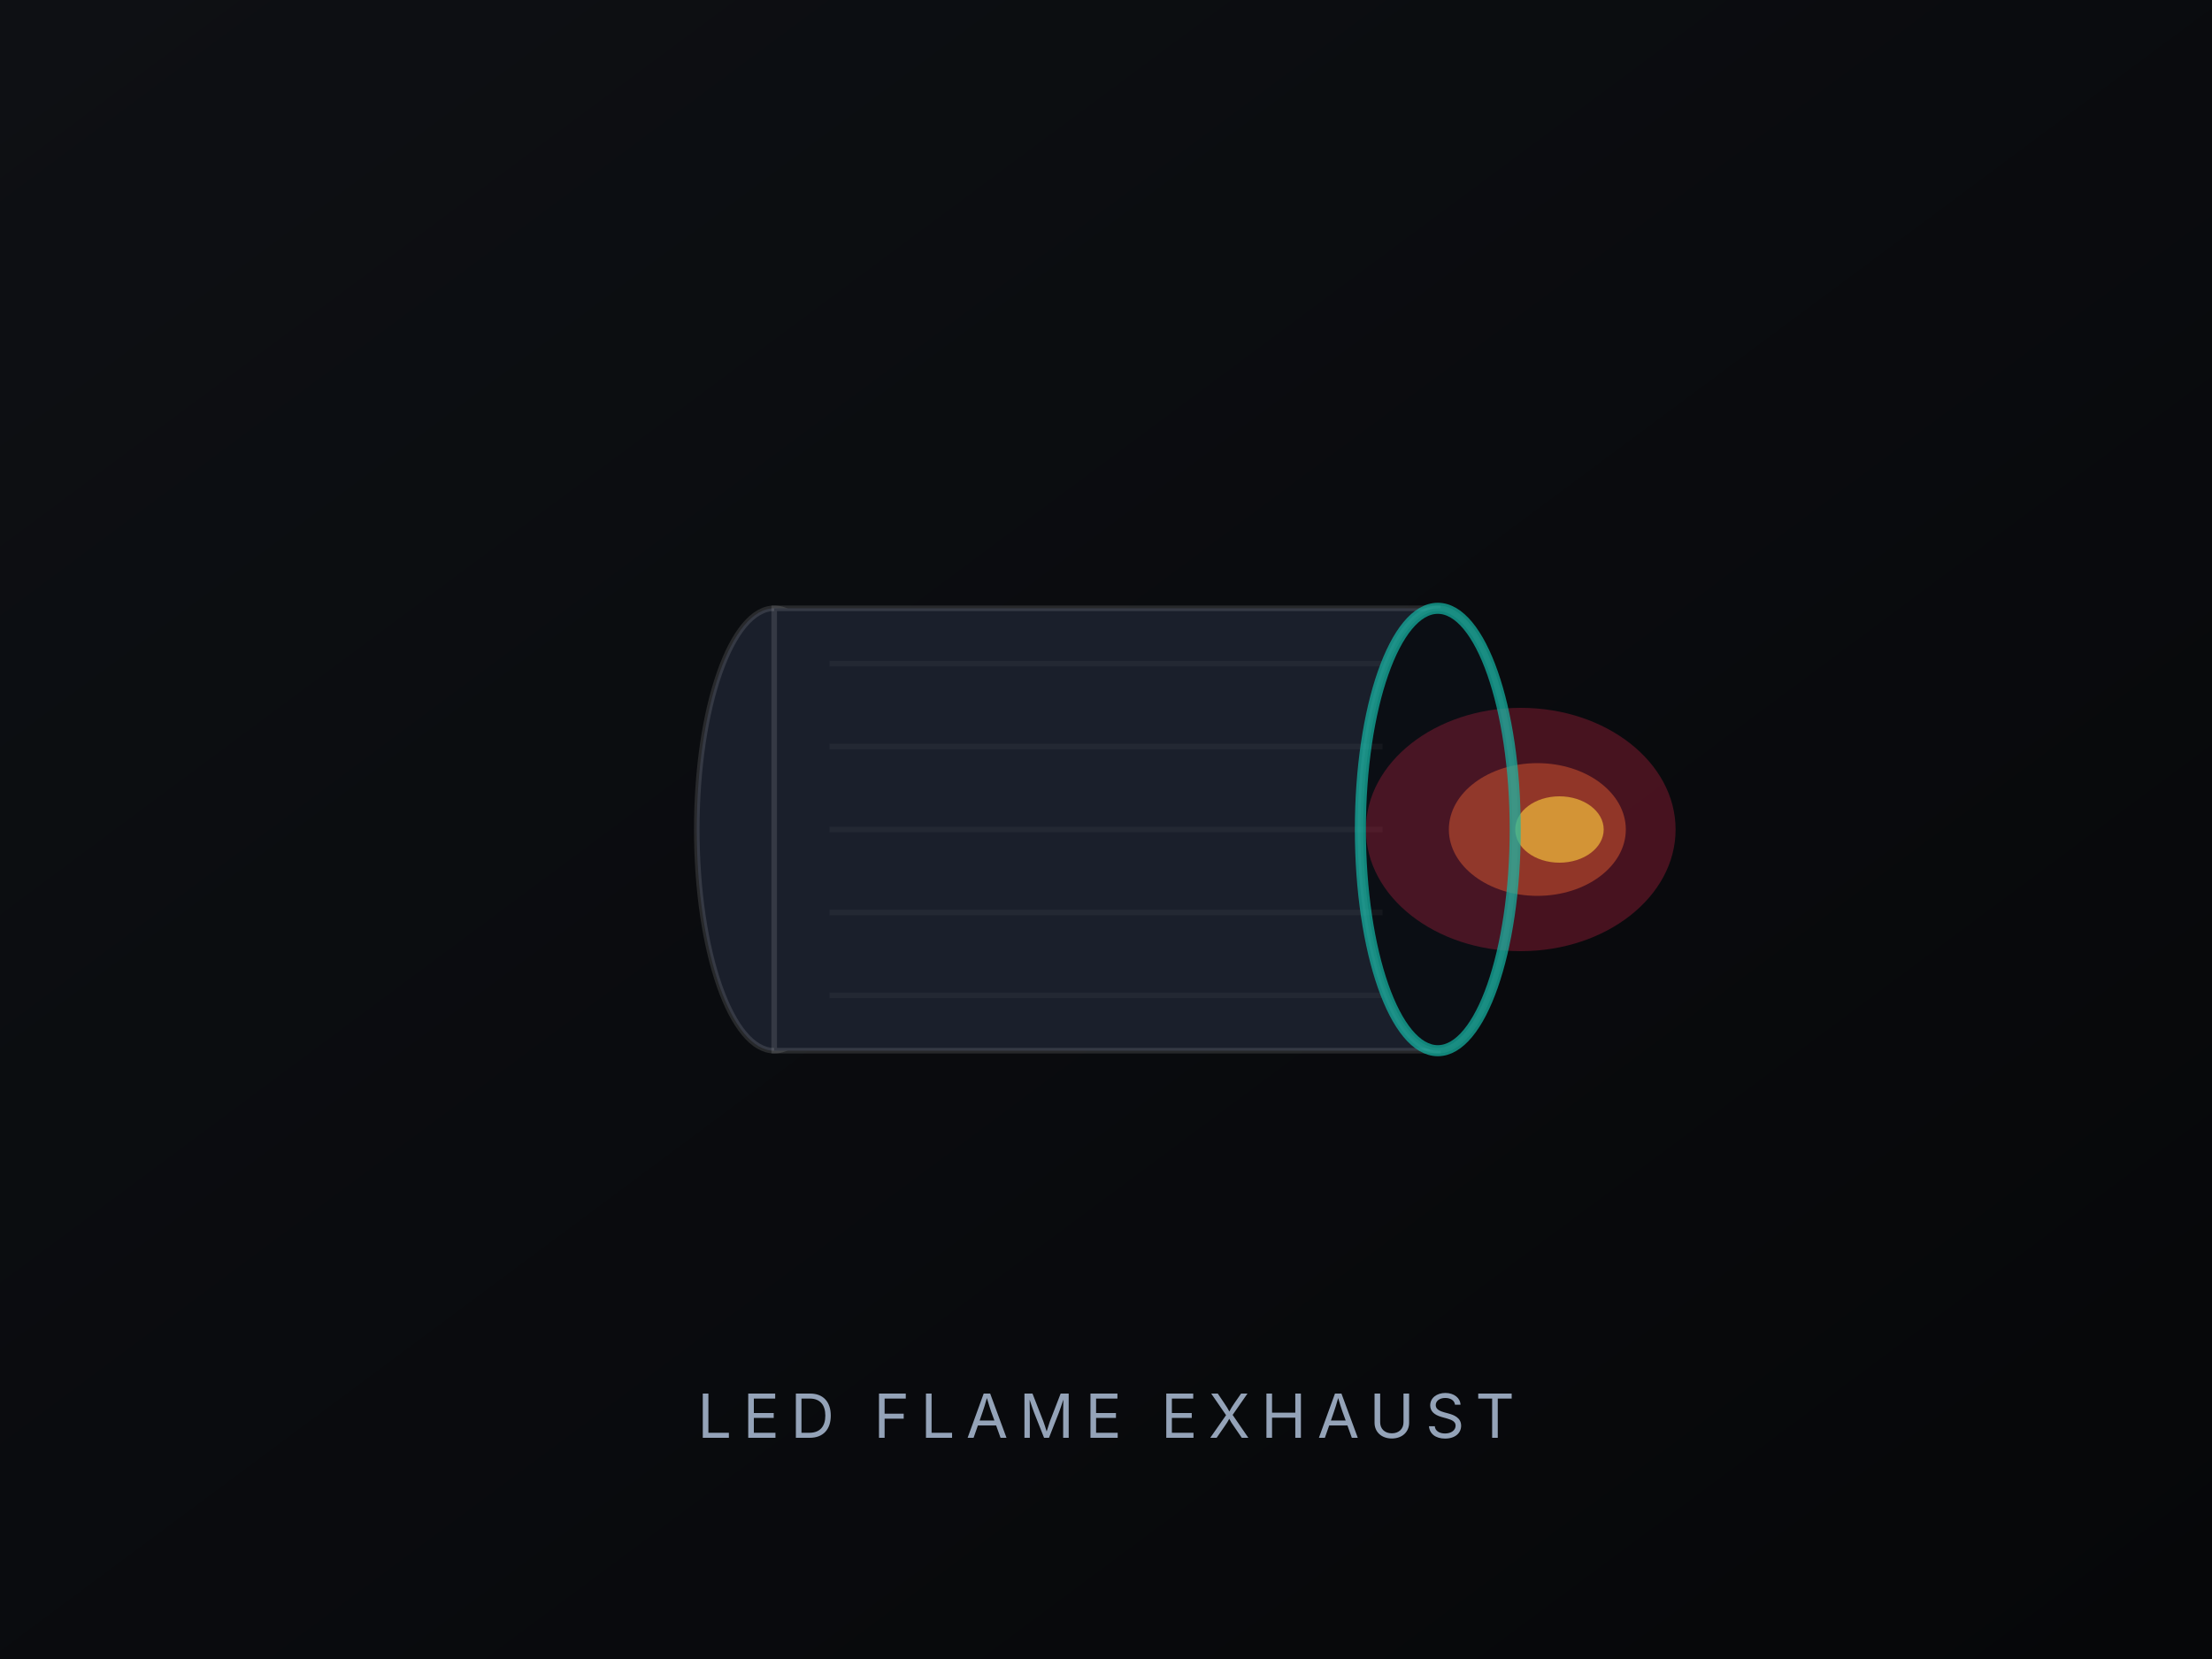
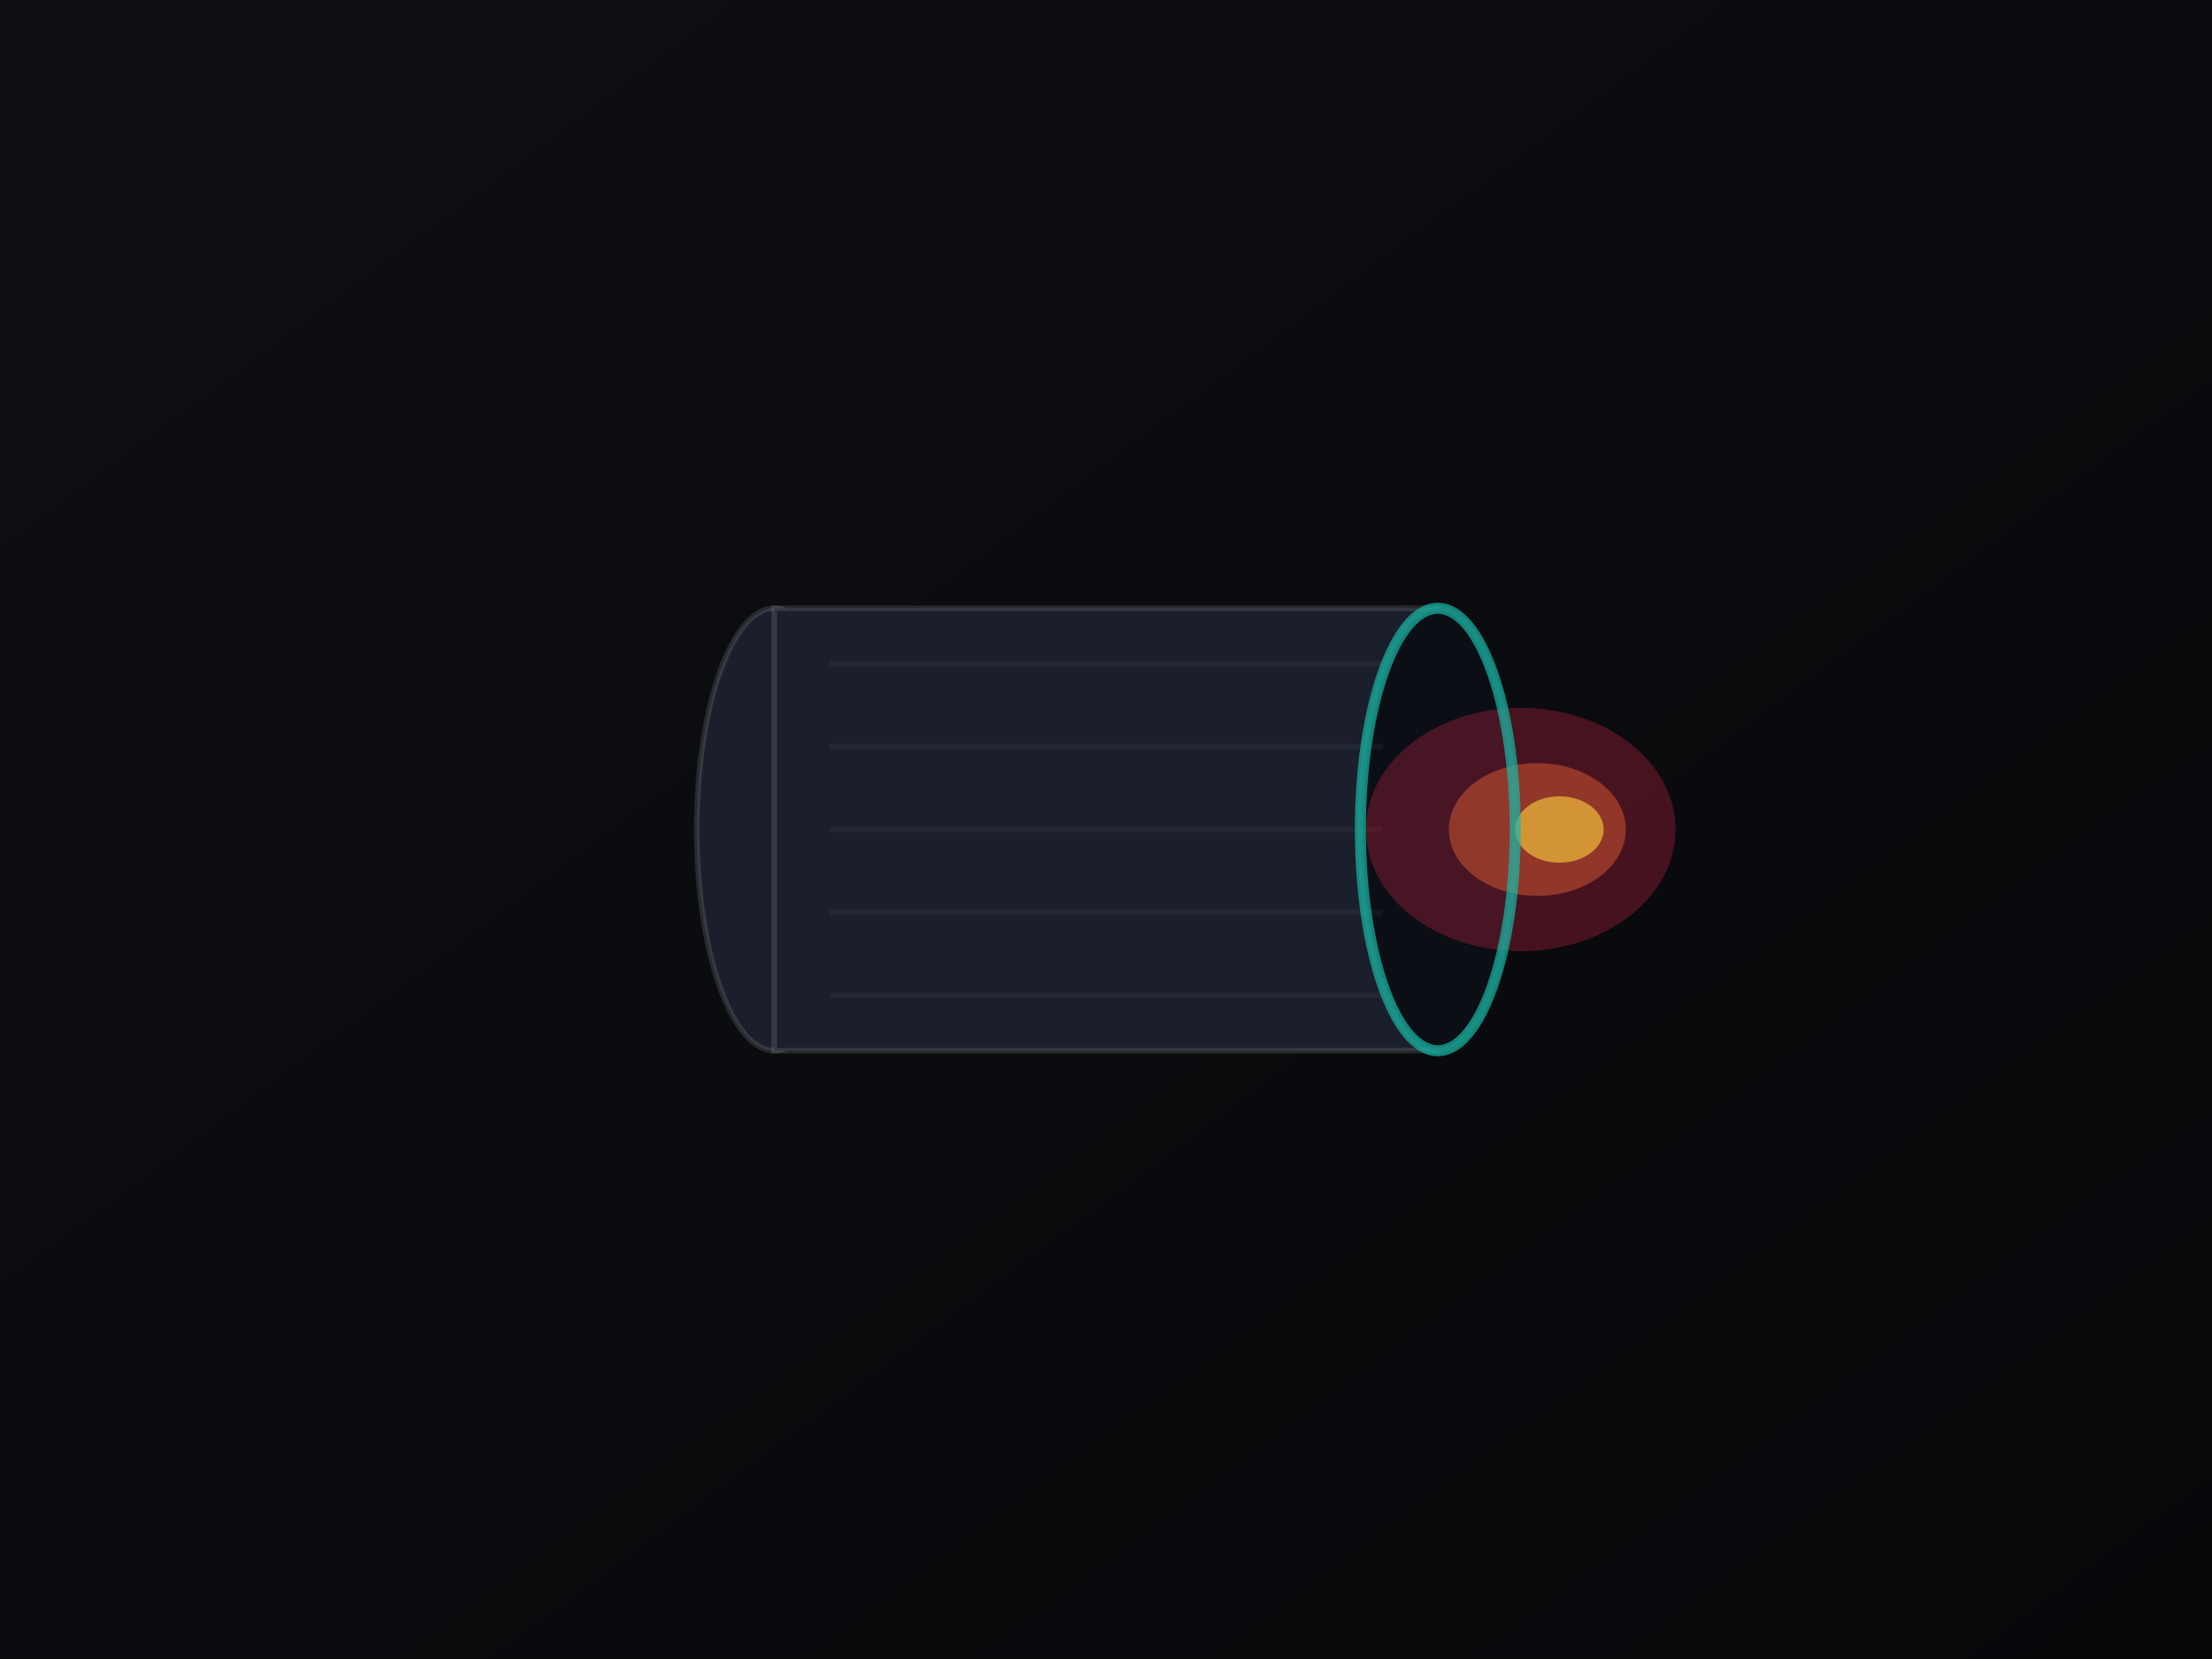
<svg xmlns="http://www.w3.org/2000/svg" viewBox="0 0 400 300" width="400" height="300">
  <defs>
    <linearGradient id="bg" x1="0" y1="0" x2="1" y2="1">
      <stop offset="0%" stop-color="#0E1014" />
      <stop offset="100%" stop-color="#060709" />
    </linearGradient>
  </defs>
  <rect width="400" height="300" fill="url(#bg)" />
  <g transform="translate(200,150)">
    <ellipse cx="-60" cy="0" rx="14" ry="40" fill="#1a1f2b" stroke="rgba(255,255,255,0.12)" />
    <rect x="-60" y="-40" width="120" height="80" fill="#1a1f2b" stroke="rgba(255,255,255,0.12)" />
    <ellipse cx="60" cy="0" rx="14" ry="40" fill="#0b0e14" stroke="rgba(255,255,255,0.12)" />
    <g stroke="rgba(255,255,255,0.04)" stroke-width="1">
      <line x1="-50" y1="-30" x2="50" y2="-30" />
      <line x1="-50" y1="-15" x2="50" y2="-15" />
      <line x1="-50" y1="0" x2="50" y2="0" />
      <line x1="-50" y1="15" x2="50" y2="15" />
      <line x1="-50" y1="30" x2="50" y2="30" />
    </g>
    <ellipse cx="75" cy="0" rx="28" ry="22" fill="#FF2A54" opacity="0.25" />
    <ellipse cx="78" cy="0" rx="16" ry="12" fill="#FF6B35" opacity="0.4" />
    <ellipse cx="82" cy="0" rx="8" ry="6" fill="#FFD23F" opacity="0.6" />
    <ellipse cx="60" cy="0" rx="14" ry="40" fill="none" stroke="#14B8A6" stroke-width="2" opacity="0.7" />
  </g>
-   <text x="200" y="260" text-anchor="middle" font-family="Inter, system-ui" font-size="11" fill="#94A3B8" letter-spacing="2">LED FLAME EXHAUST</text>
</svg>
